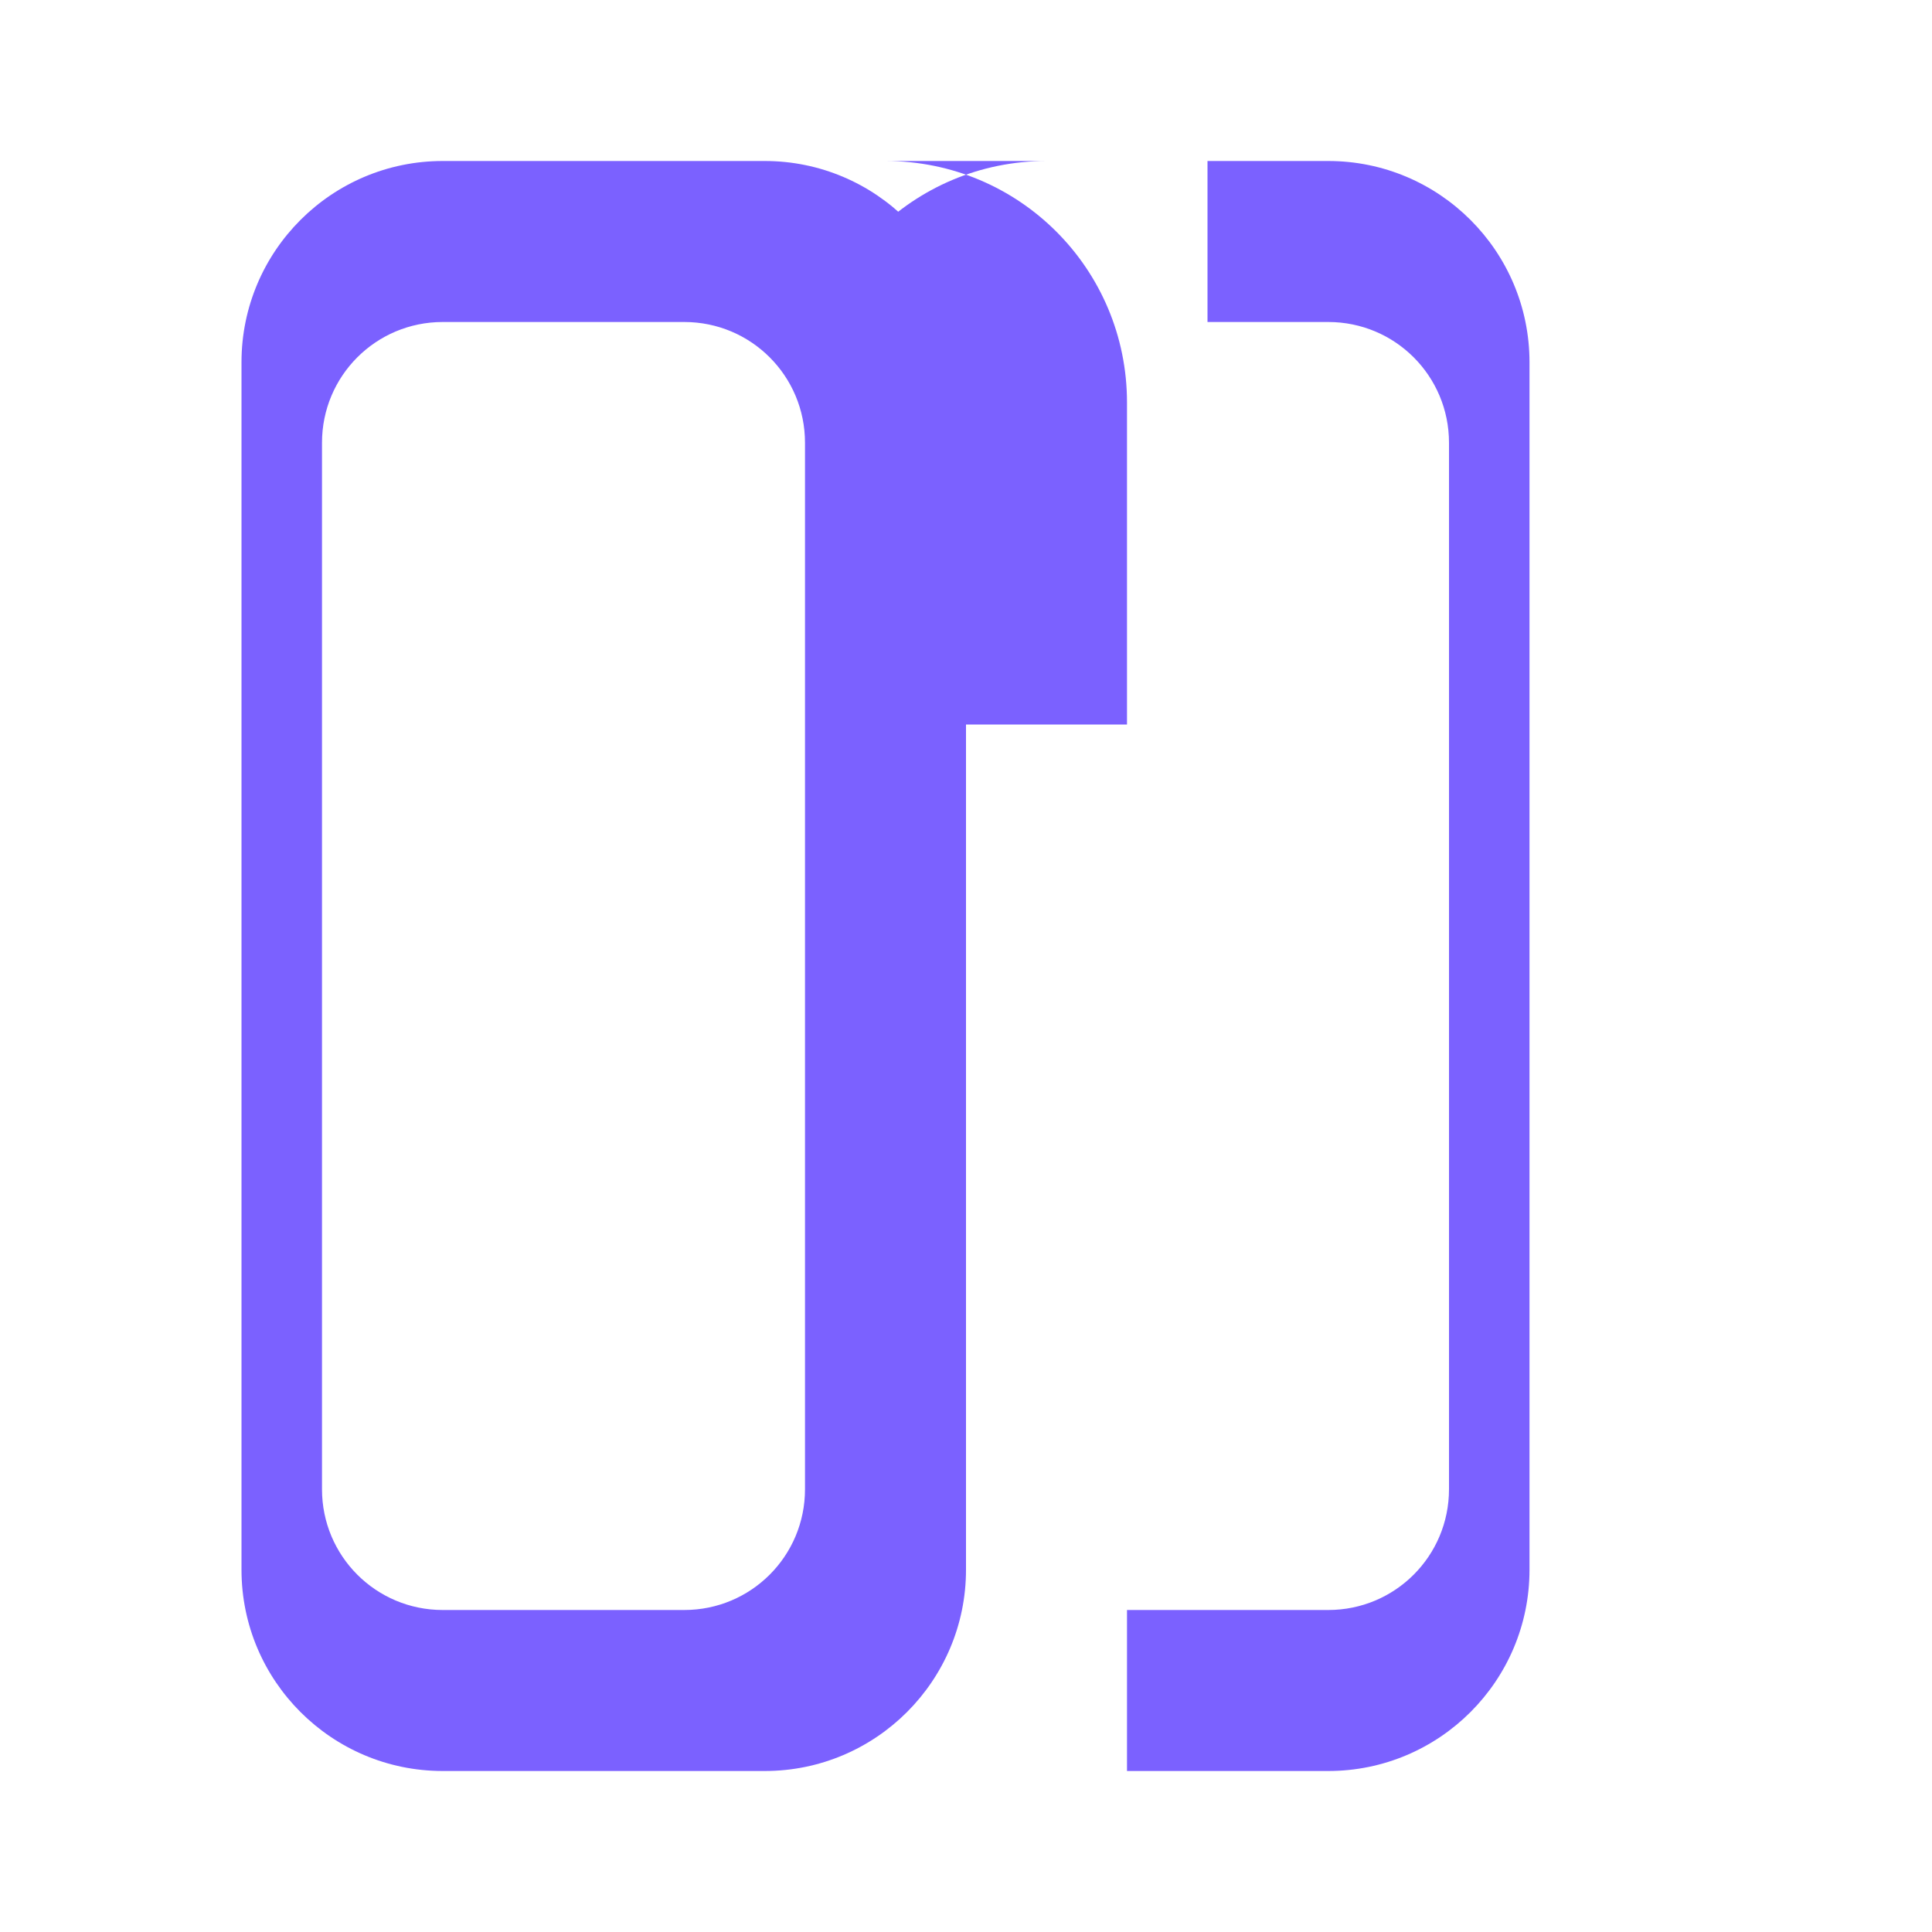
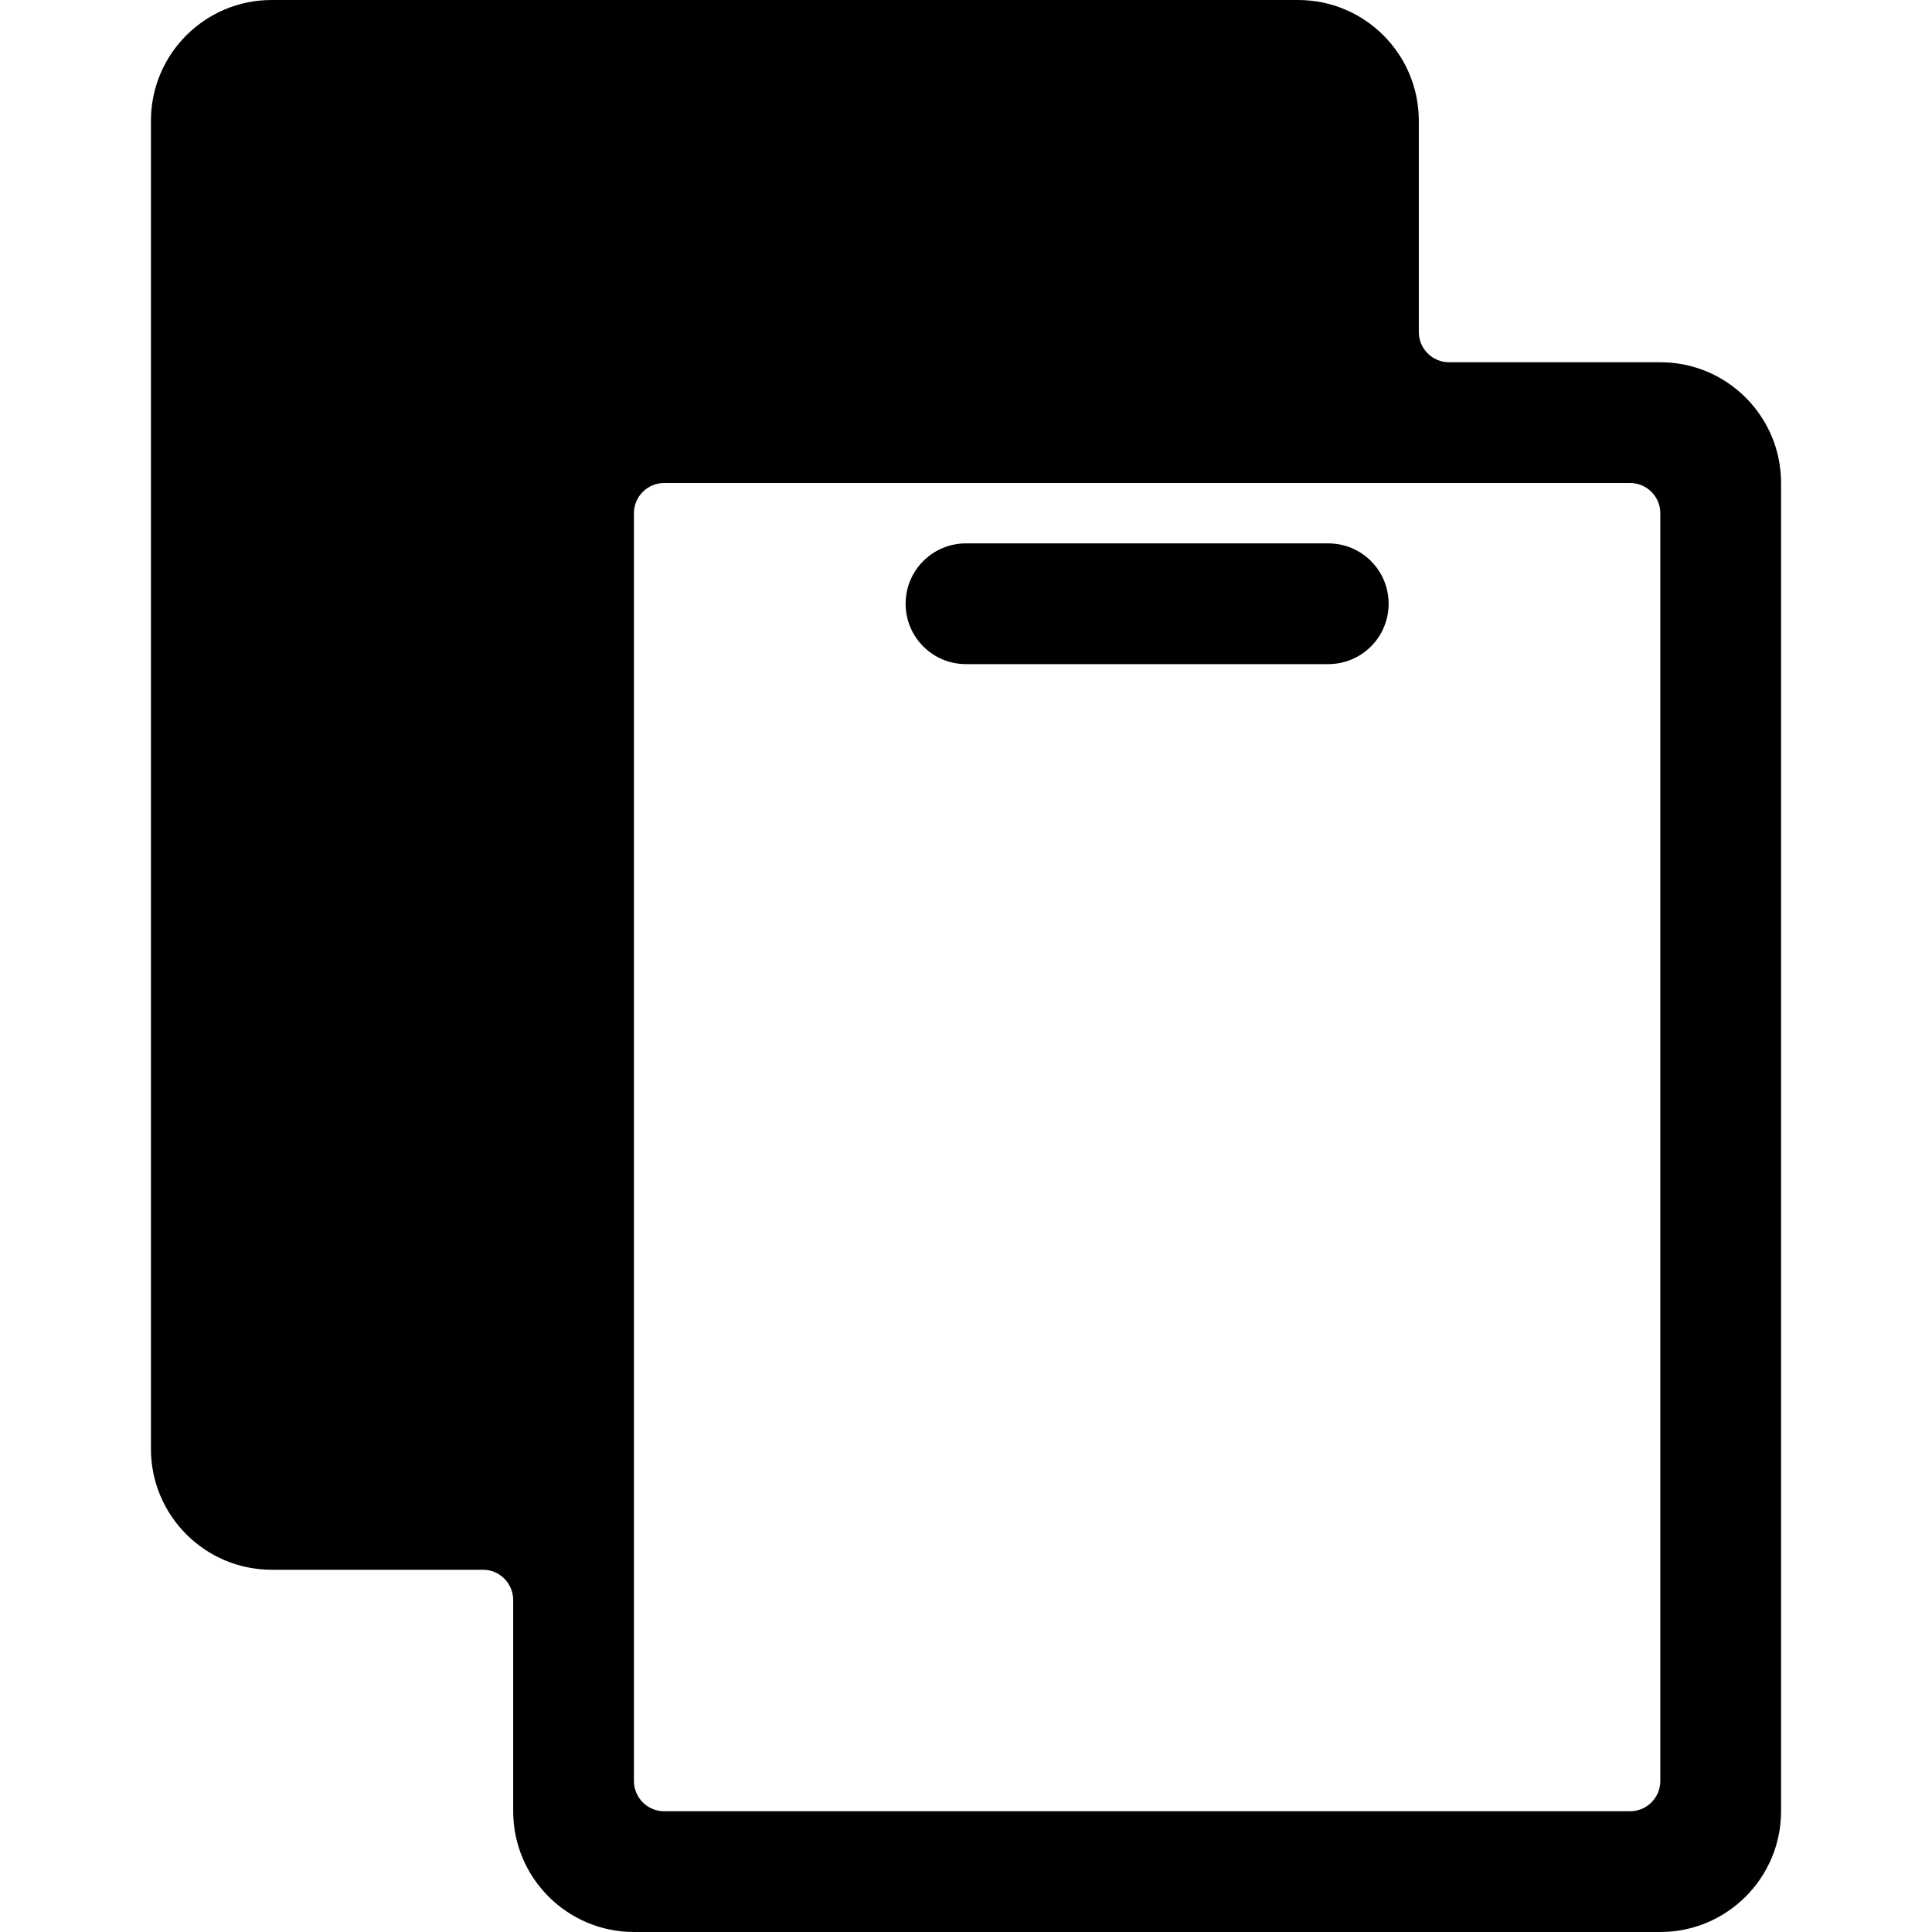
- <svg xmlns="http://www.w3.org/2000/svg" viewBox="0 0 24 24" fill="#7B61FF" width="24" height="24">
-   <path d="M5.5 2C4.12 2 3 3.12 3 4.5V19.5C3 20.88 4.12 22 5.5 22H9.5C10.88 22 12 20.88 12 19.5V4.5C12 3.12 10.88 2 9.5 2H5.5ZM7 4H8.5C9.33 4 10 4.67 10 5.5V18.5C10 19.33 9.33 20 8.5 20H5.5C4.67 20 4 19.33 4 18.5V5.5C4 4.67 4.67 4 5.5 4H7ZM13 2C11.34 2 10 3.34 10 5V9H14V5C14 3.34 12.66 2 11 2ZM15 2H16.5C17.88 2 19 3.12 19 4.5V19.5C19 20.88 17.88 22 16.5 22H14V20H16.5C17.33 20 18 19.33 18 18.5V5.5C18 4.67 17.33 4 16.5 4H15V2Z" />
+ <svg xmlns="http://www.w3.org/2000/svg" t="1777272375667" class="icon" viewBox="0 0 1024 1024" version="1.1" p-id="7598" width="200" height="200">
+   <path d="M880 192H768c-8.8 0-16-7.2-16-16V64c0-35.4-28.7-64-64-64H144c-35.3 0-64 28.6-64 64v704c0 35.3 28.7 64 64 64h112c8.8 0 16 7.2 16 16v112c0 35.3 28.7 64 64 64h544c35.3 0 64-28.7 64-64V256c0-35.4-28.7-64-64-64z m0 752c0 8.8-7.2 16-16 16H352c-8.8 0-16-7.2-16-16V272c0-8.8 7.2-16 16-16h512c8.8 0 16 7.2 16 16v672z" p-id="7599" />
+   <path d="M704 352H512c-17.7 0-32-14.3-32-32s14.3-32 32-32h192c17.7 0 32 14.3 32 32s-14.3 32-32 32z" p-id="7600" />
</svg>
